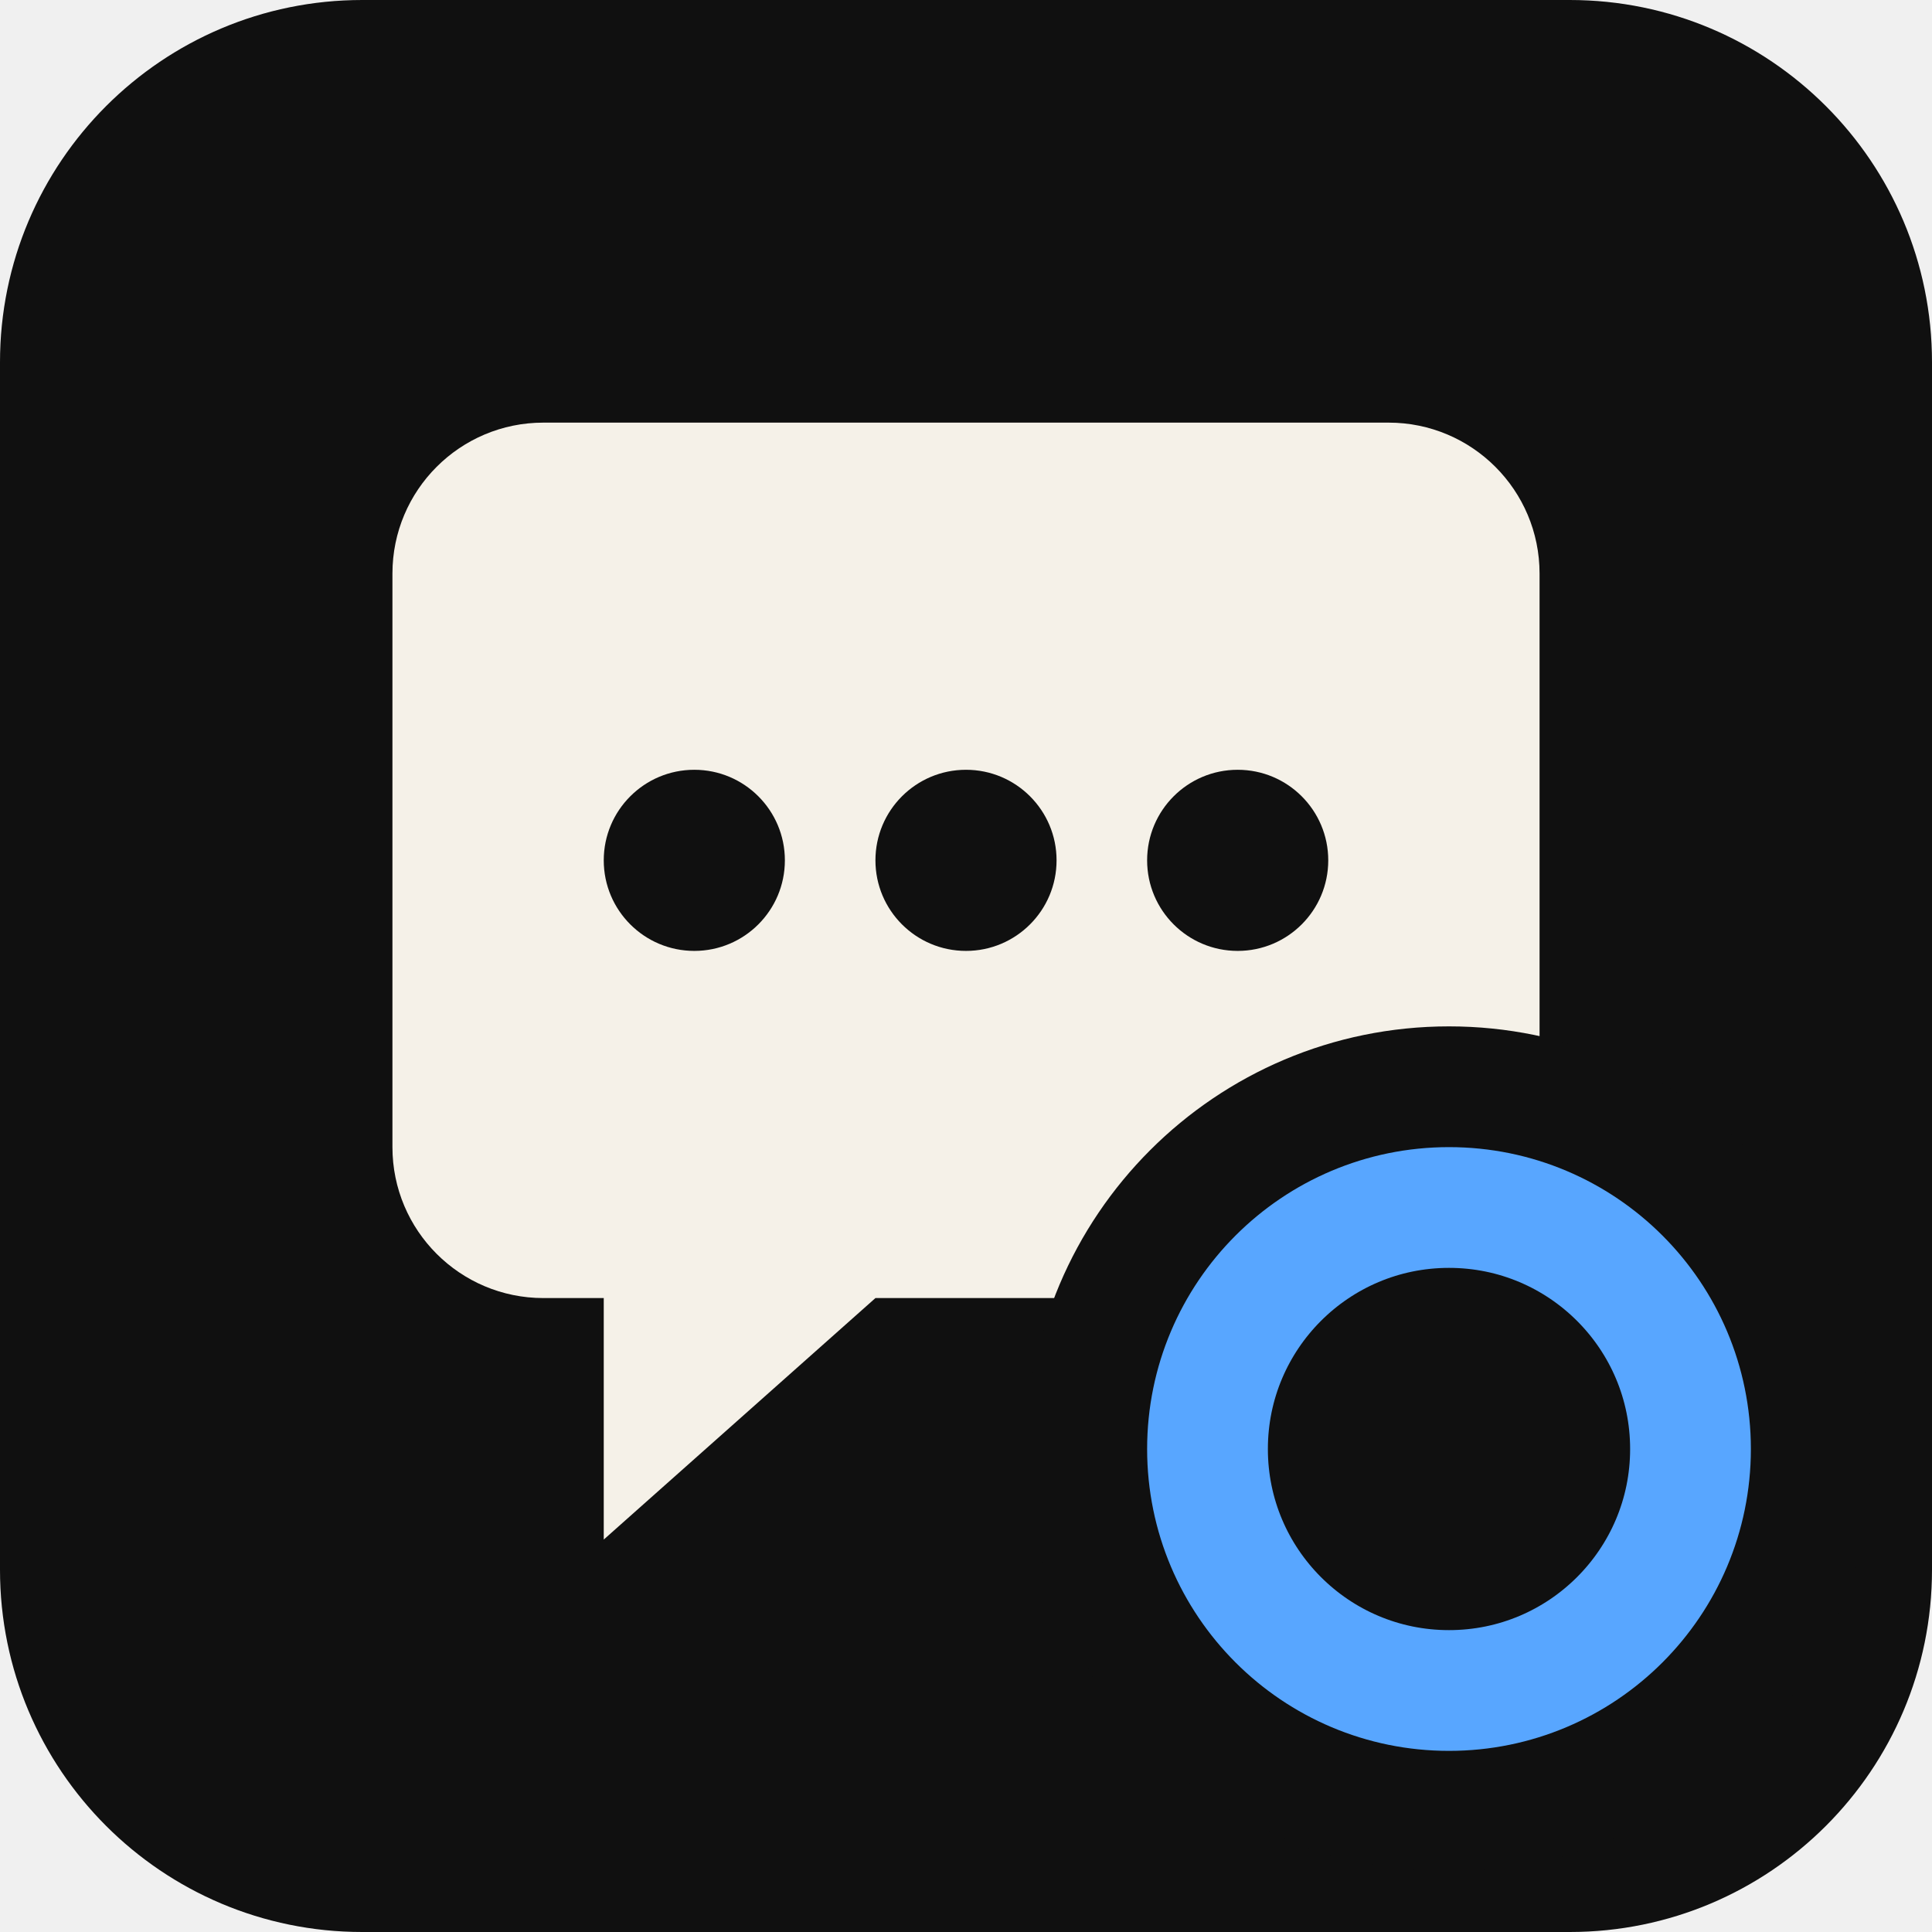
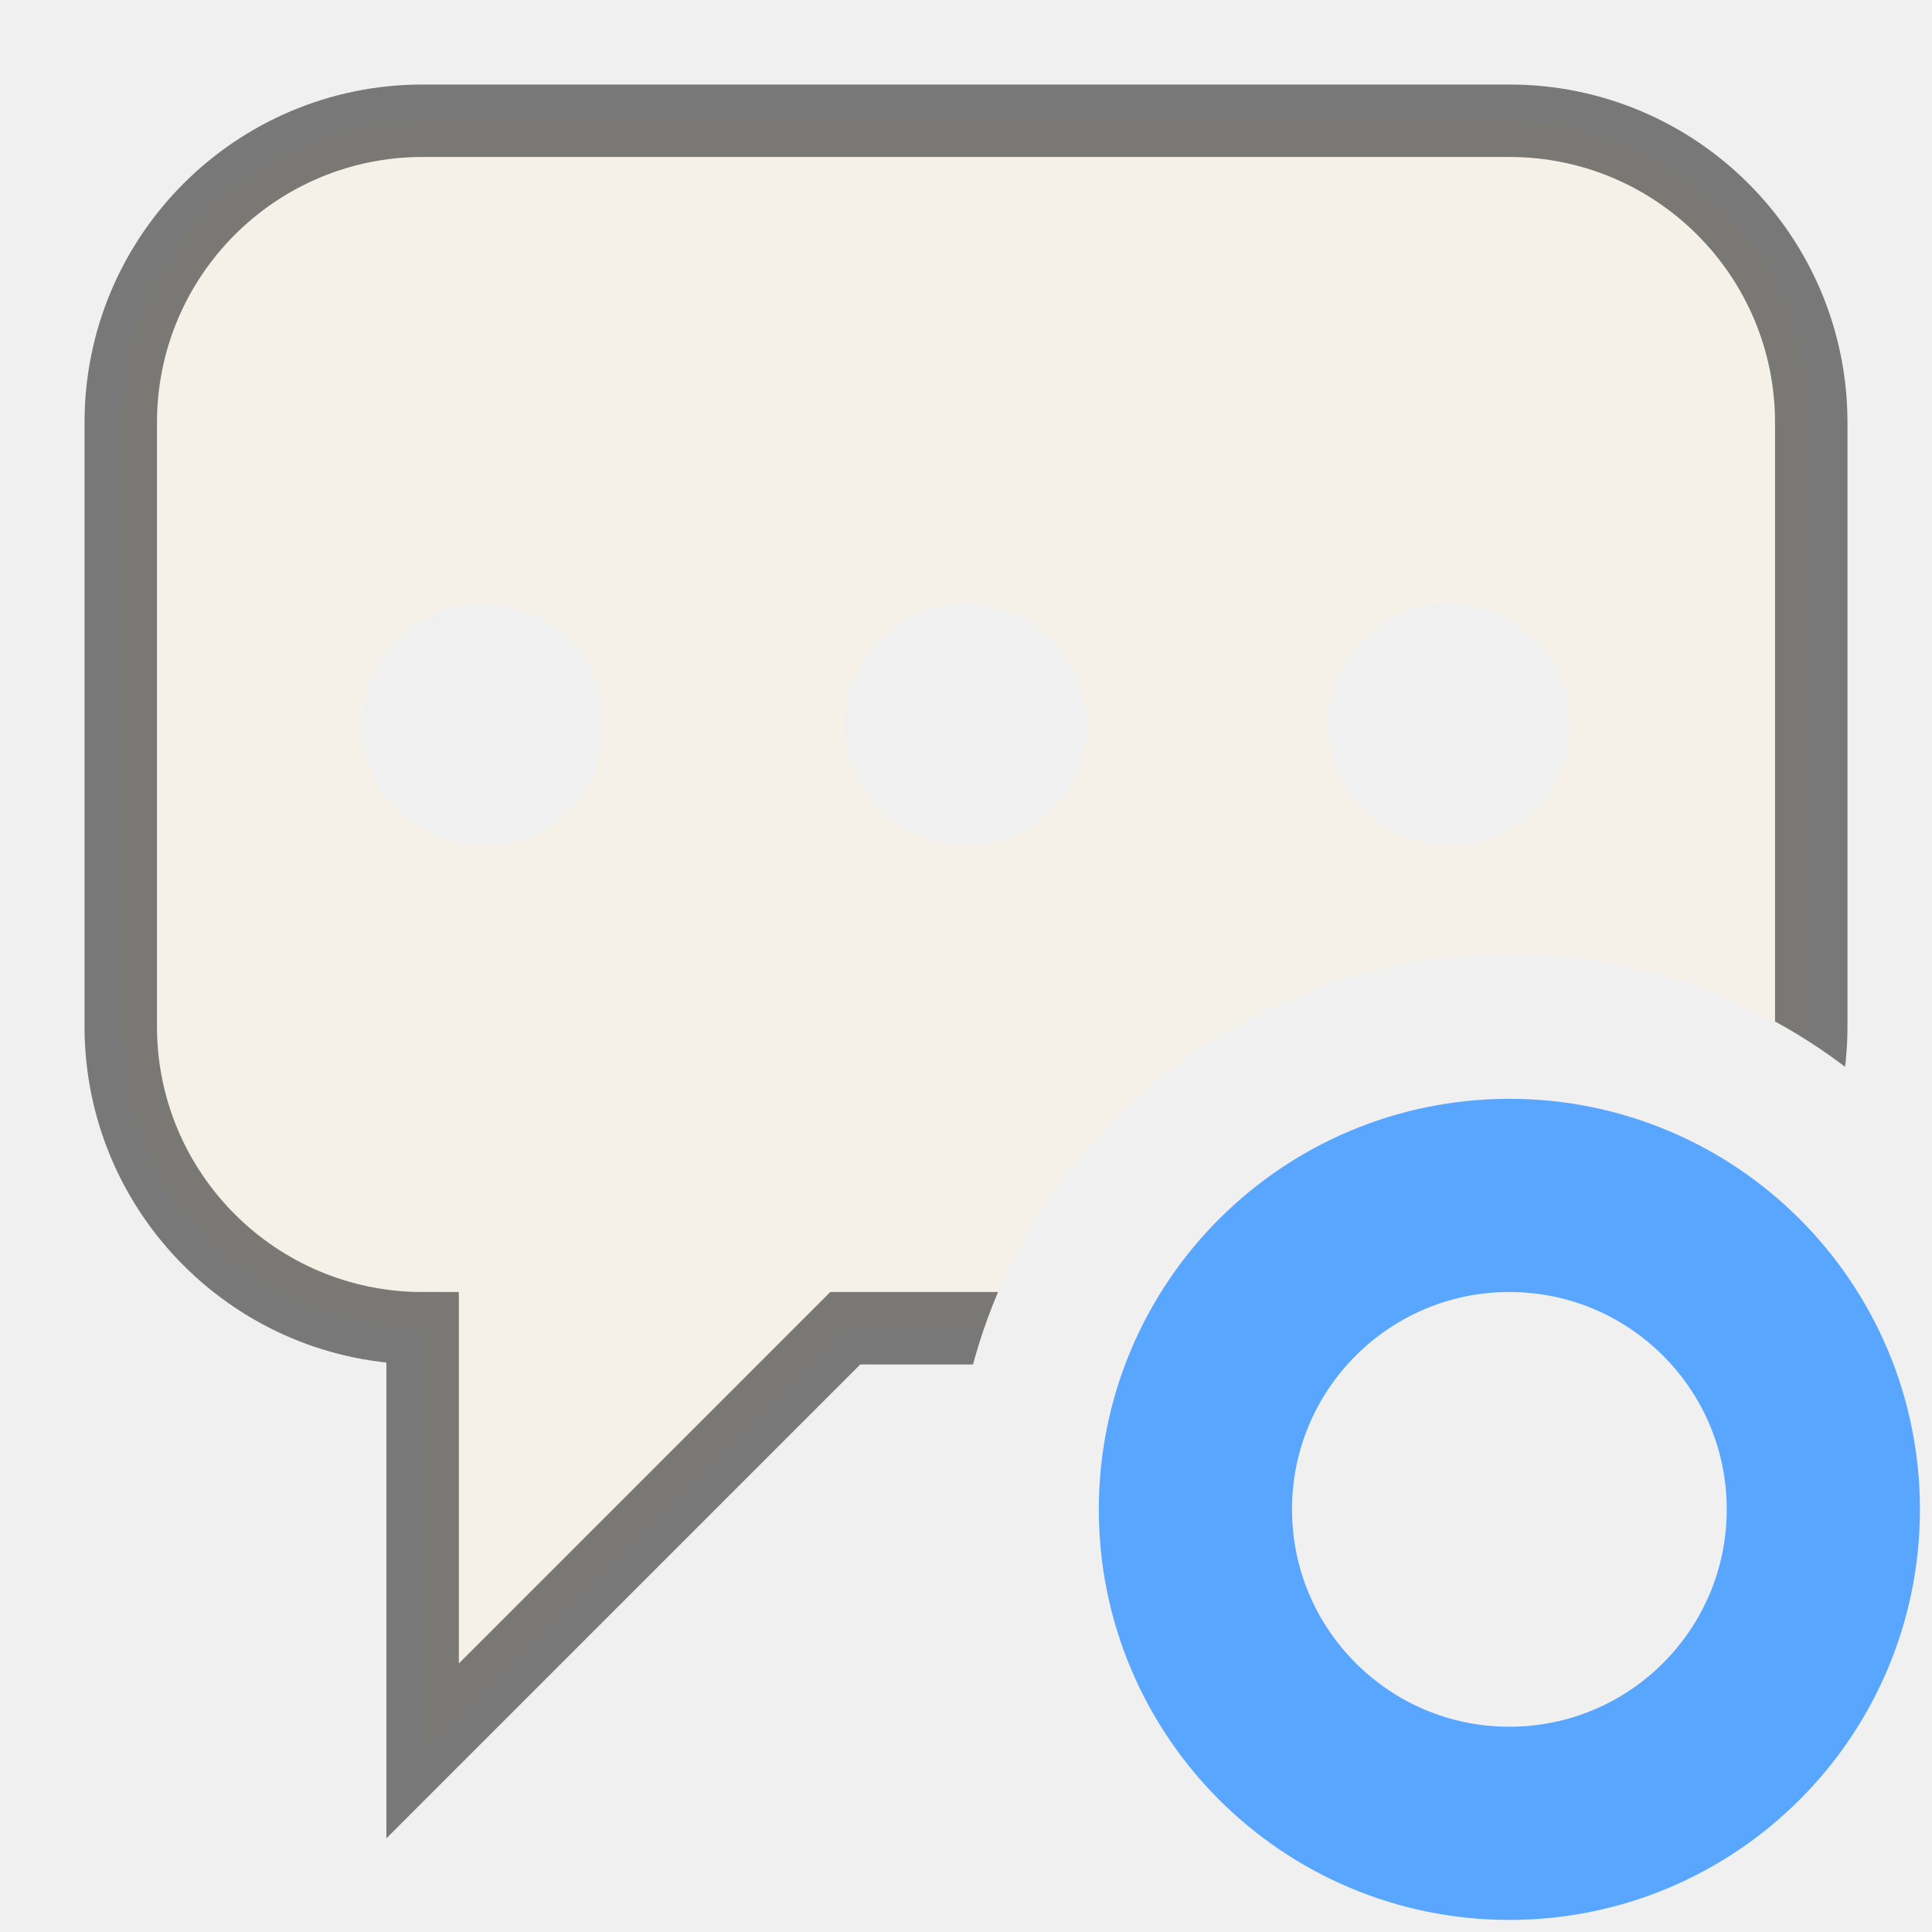
- <svg xmlns="http://www.w3.org/2000/svg" viewBox="0 0 128 128">
-   <rect width="128" height="128" rx="24" fill="#101010" />
-   <path d="M36 28h56a10 10 0 0 1 10 10v38a10 10 0 0 1-10 10H58l-18 16v-16h-4a10 10 0 0 1-10-10V38a10 10 0 0 1 10-10z" fill="#f5f1e8" />
-   <circle cx="46" cy="57" r="6" fill="#101010" />
-   <circle cx="64" cy="57" r="6" fill="#101010" />
-   <circle cx="82" cy="57" r="6" fill="#101010" />
-   <circle cx="96" cy="96" r="28" fill="#101010" />
-   <circle cx="96" cy="96" r="16" fill="none" stroke="#58a6ff" stroke-width="8" />
+ <svg xmlns="http://www.w3.org/2000/svg" width="16" height="16" viewBox="0 0 16 16">
+   <defs>
+     <mask id="cut">
+       <rect width="16" height="16" fill="#fff" />
+       <rect x="3" y="5" width="2" height="2" rx="1" fill="#000" />
+       <rect x="7" y="5" width="2" height="2" rx="1" fill="#000" />
+       <rect x="11" y="5" width="2" height="2" rx="1" fill="#000" />
+       <circle cx="12.5" cy="12.5" r="4.6" fill="#000" />
+     </mask>
+   </defs>
+   <path d="M3.5 1h9A2.5 2.5 0 0 1 15 3.5v5a2.5 2.5 0 0 1-2.5 2.5H7l-3.5 3.5V11A2.5 2.5 0 0 1 1 8.5v-5A2.5 2.5 0 0 1 3.5 1z" fill="#f5f1e8" stroke="#000" stroke-opacity=".5" stroke-width=".6" mask="url(#cut)" />
+   <circle cx="12.5" cy="12.5" r="2.6" fill="none" stroke="#58a6ff" stroke-width="1.6" />
</svg>
